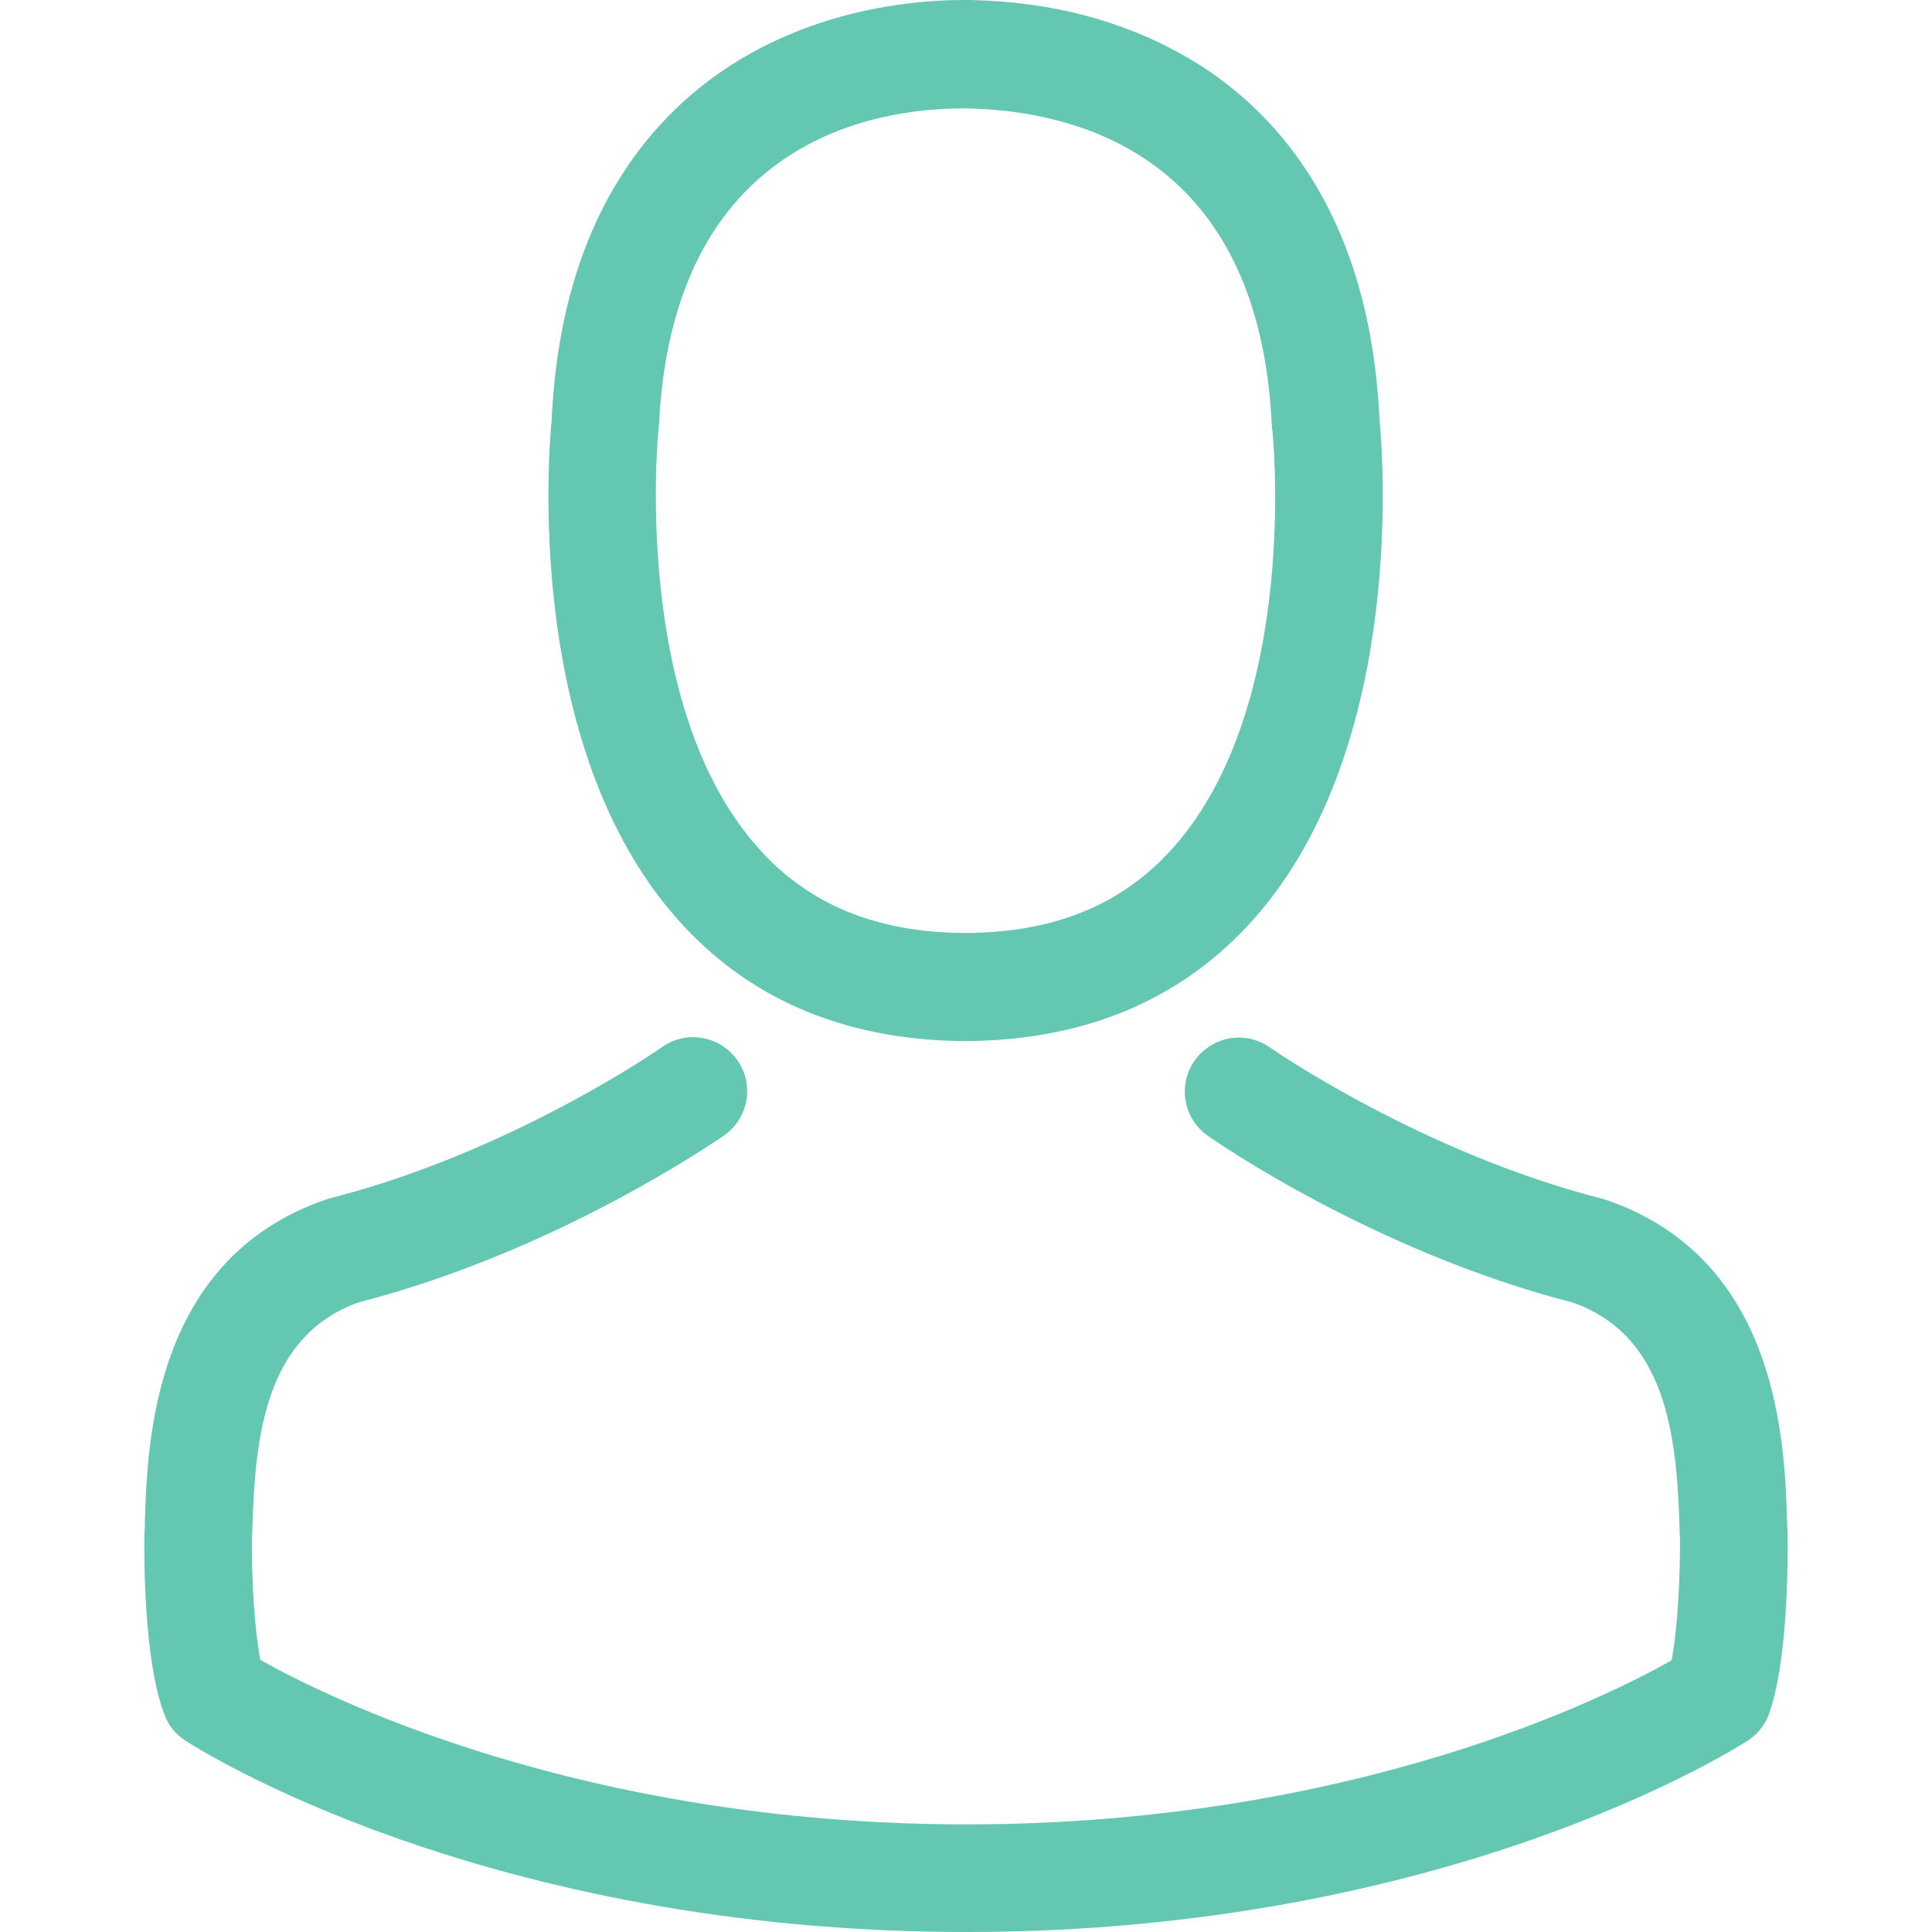
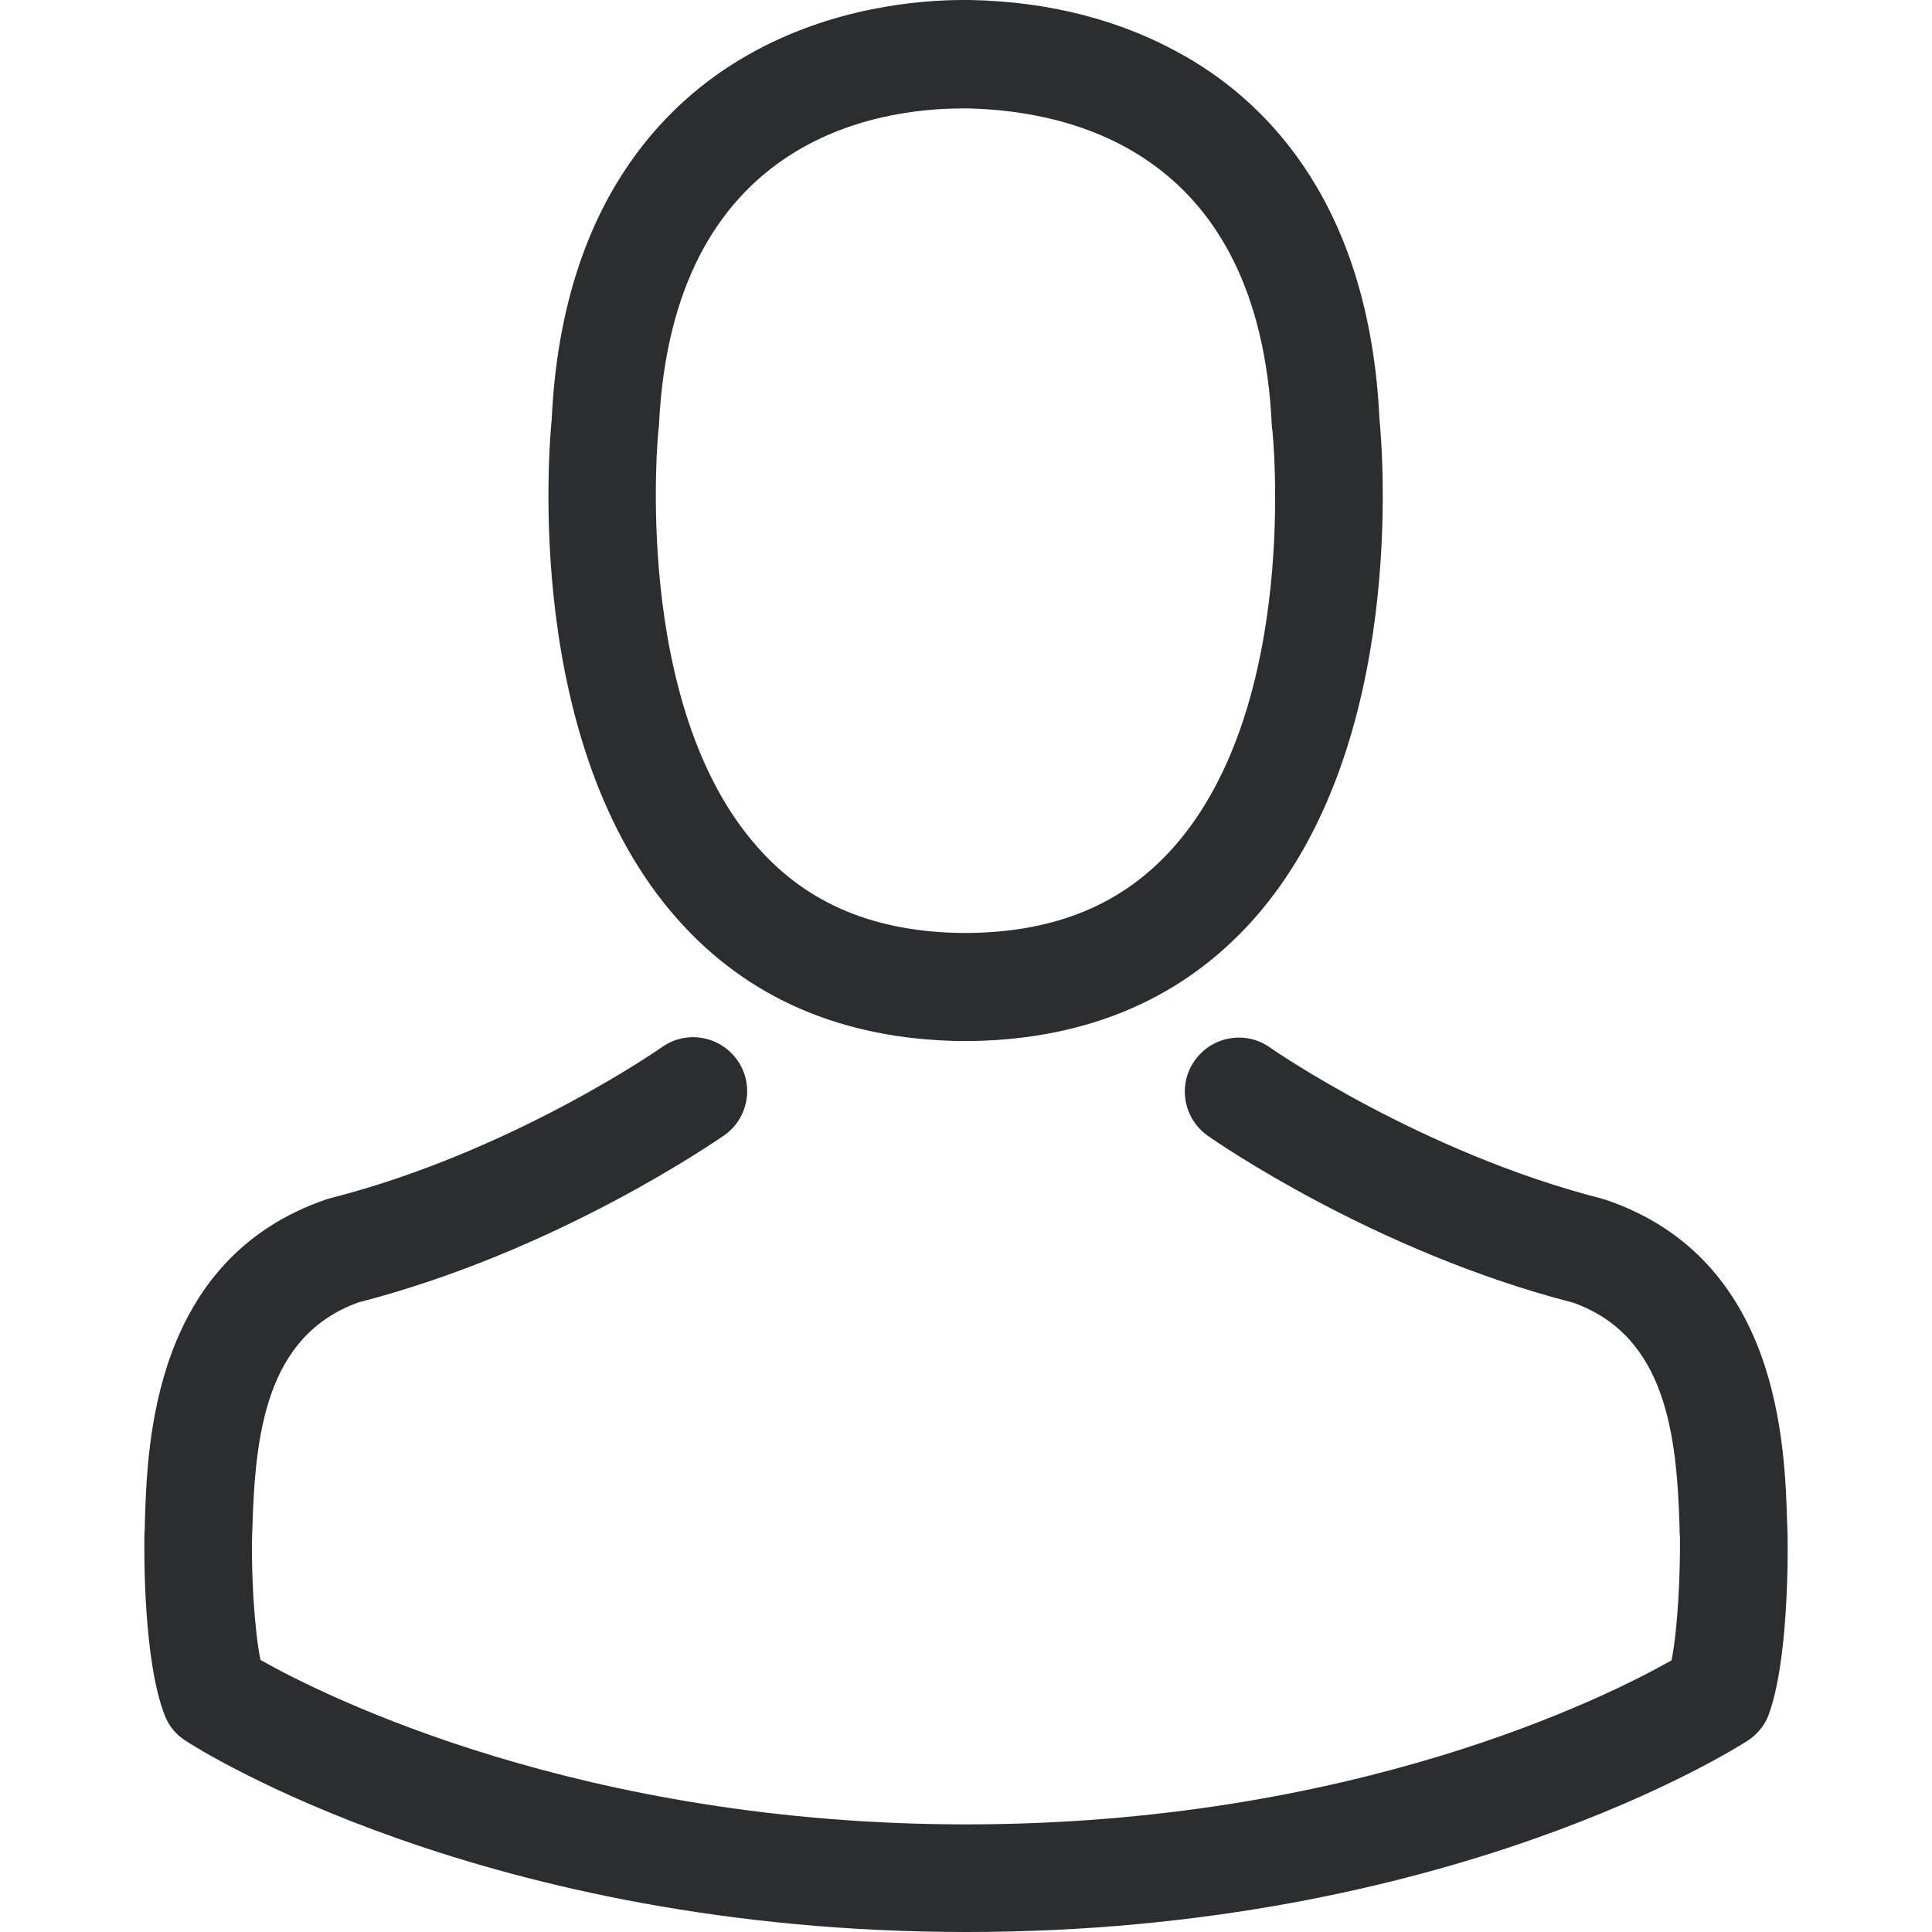
- <svg xmlns="http://www.w3.org/2000/svg" version="1.1" id="Capa_1" x="0px" y="0px" viewBox="0 0 482.9 482.9" fill="#63C7B2" style="enable-background:new 0 0 482.9 482.9;" xml:space="preserve">
+ <svg xmlns="http://www.w3.org/2000/svg" version="1.1" id="Capa_1" x="0px" y="0px" viewBox="0 0 482.9 482.9" fill="#2A2E30" style="enable-background:new 0 0 482.9 482.9;" xml:space="preserve">
  <g>
    <g>
      <path d="M239.7,260.2c0.5,0,1,0,1.6,0c0.2,0,0.4,0,0.6,0c0.3,0,0.7,0,1,0c29.3-0.5,53-10.8,70.5-30.5    c38.5-43.4,32.1-117.8,31.4-124.9c-2.5-53.3-27.7-78.8-48.5-90.7C280.8,5.2,262.7,0.4,242.5,0h-0.7c-0.1,0-0.3,0-0.4,0h-0.6    c-11.1,0-32.9,1.8-53.8,13.7c-21,11.9-46.6,37.4-49.1,91.1c-0.7,7.1-7.1,81.5,31.4,124.9C186.7,249.4,210.4,259.7,239.7,260.2z     M164.6,107.3c0-0.3,0.1-0.6,0.1-0.8c3.3-71.7,54.2-79.4,76-79.4h0.4c0.2,0,0.5,0,0.8,0c27,0.6,72.9,11.6,76,79.4    c0,0.3,0,0.6,0.1,0.8c0.1,0.7,7.1,68.7-24.7,104.5c-12.6,14.2-29.4,21.2-51.5,21.4c-0.2,0-0.3,0-0.5,0l0,0c-0.2,0-0.3,0-0.5,0    c-22-0.2-38.9-7.2-51.4-21.4C157.7,176.2,164.5,107.9,164.6,107.3z" />
      <path d="M446.8,383.6c0-0.1,0-0.2,0-0.3c0-0.8-0.1-1.6-0.1-2.5c-0.6-19.8-1.9-66.1-45.3-80.9c-0.3-0.1-0.7-0.2-1-0.3    c-45.1-11.5-82.6-37.5-83-37.8c-6.1-4.3-14.5-2.8-18.8,3.3c-4.3,6.1-2.8,14.5,3.3,18.8c1.7,1.2,41.5,28.9,91.3,41.7    c23.3,8.3,25.9,33.2,26.6,56c0,0.9,0,1.7,0.1,2.5c0.1,9-0.5,22.9-2.1,30.9c-16.2,9.2-79.7,41-176.3,41    c-96.2,0-160.1-31.9-176.4-41.1c-1.6-8-2.3-21.9-2.1-30.9c0-0.8,0.1-1.6,0.1-2.5c0.7-22.8,3.3-47.7,26.6-56    c49.8-12.8,89.6-40.6,91.3-41.7c6.1-4.3,7.6-12.7,3.3-18.8c-4.3-6.1-12.7-7.6-18.8-3.3c-0.4,0.3-37.7,26.3-83,37.8    c-0.4,0.1-0.7,0.2-1,0.3c-43.4,14.9-44.7,61.2-45.3,80.9c0,0.9,0,1.7-0.1,2.5c0,0.1,0,0.2,0,0.3c-0.1,5.2-0.2,31.9,5.1,45.3    c1,2.6,2.8,4.8,5.2,6.3c3,2,74.9,47.8,195.2,47.8s192.2-45.9,195.2-47.8c2.3-1.5,4.2-3.7,5.2-6.3    C447,415.5,446.9,388.8,446.8,383.6z" />
    </g>
  </g>
  <g>
</g>
  <g>
</g>
  <g>
</g>
  <g>
</g>
  <g>
</g>
  <g>
</g>
  <g>
</g>
  <g>
</g>
  <g>
</g>
  <g>
</g>
  <g>
</g>
  <g>
</g>
  <g>
</g>
  <g>
</g>
  <g>
</g>
</svg>
